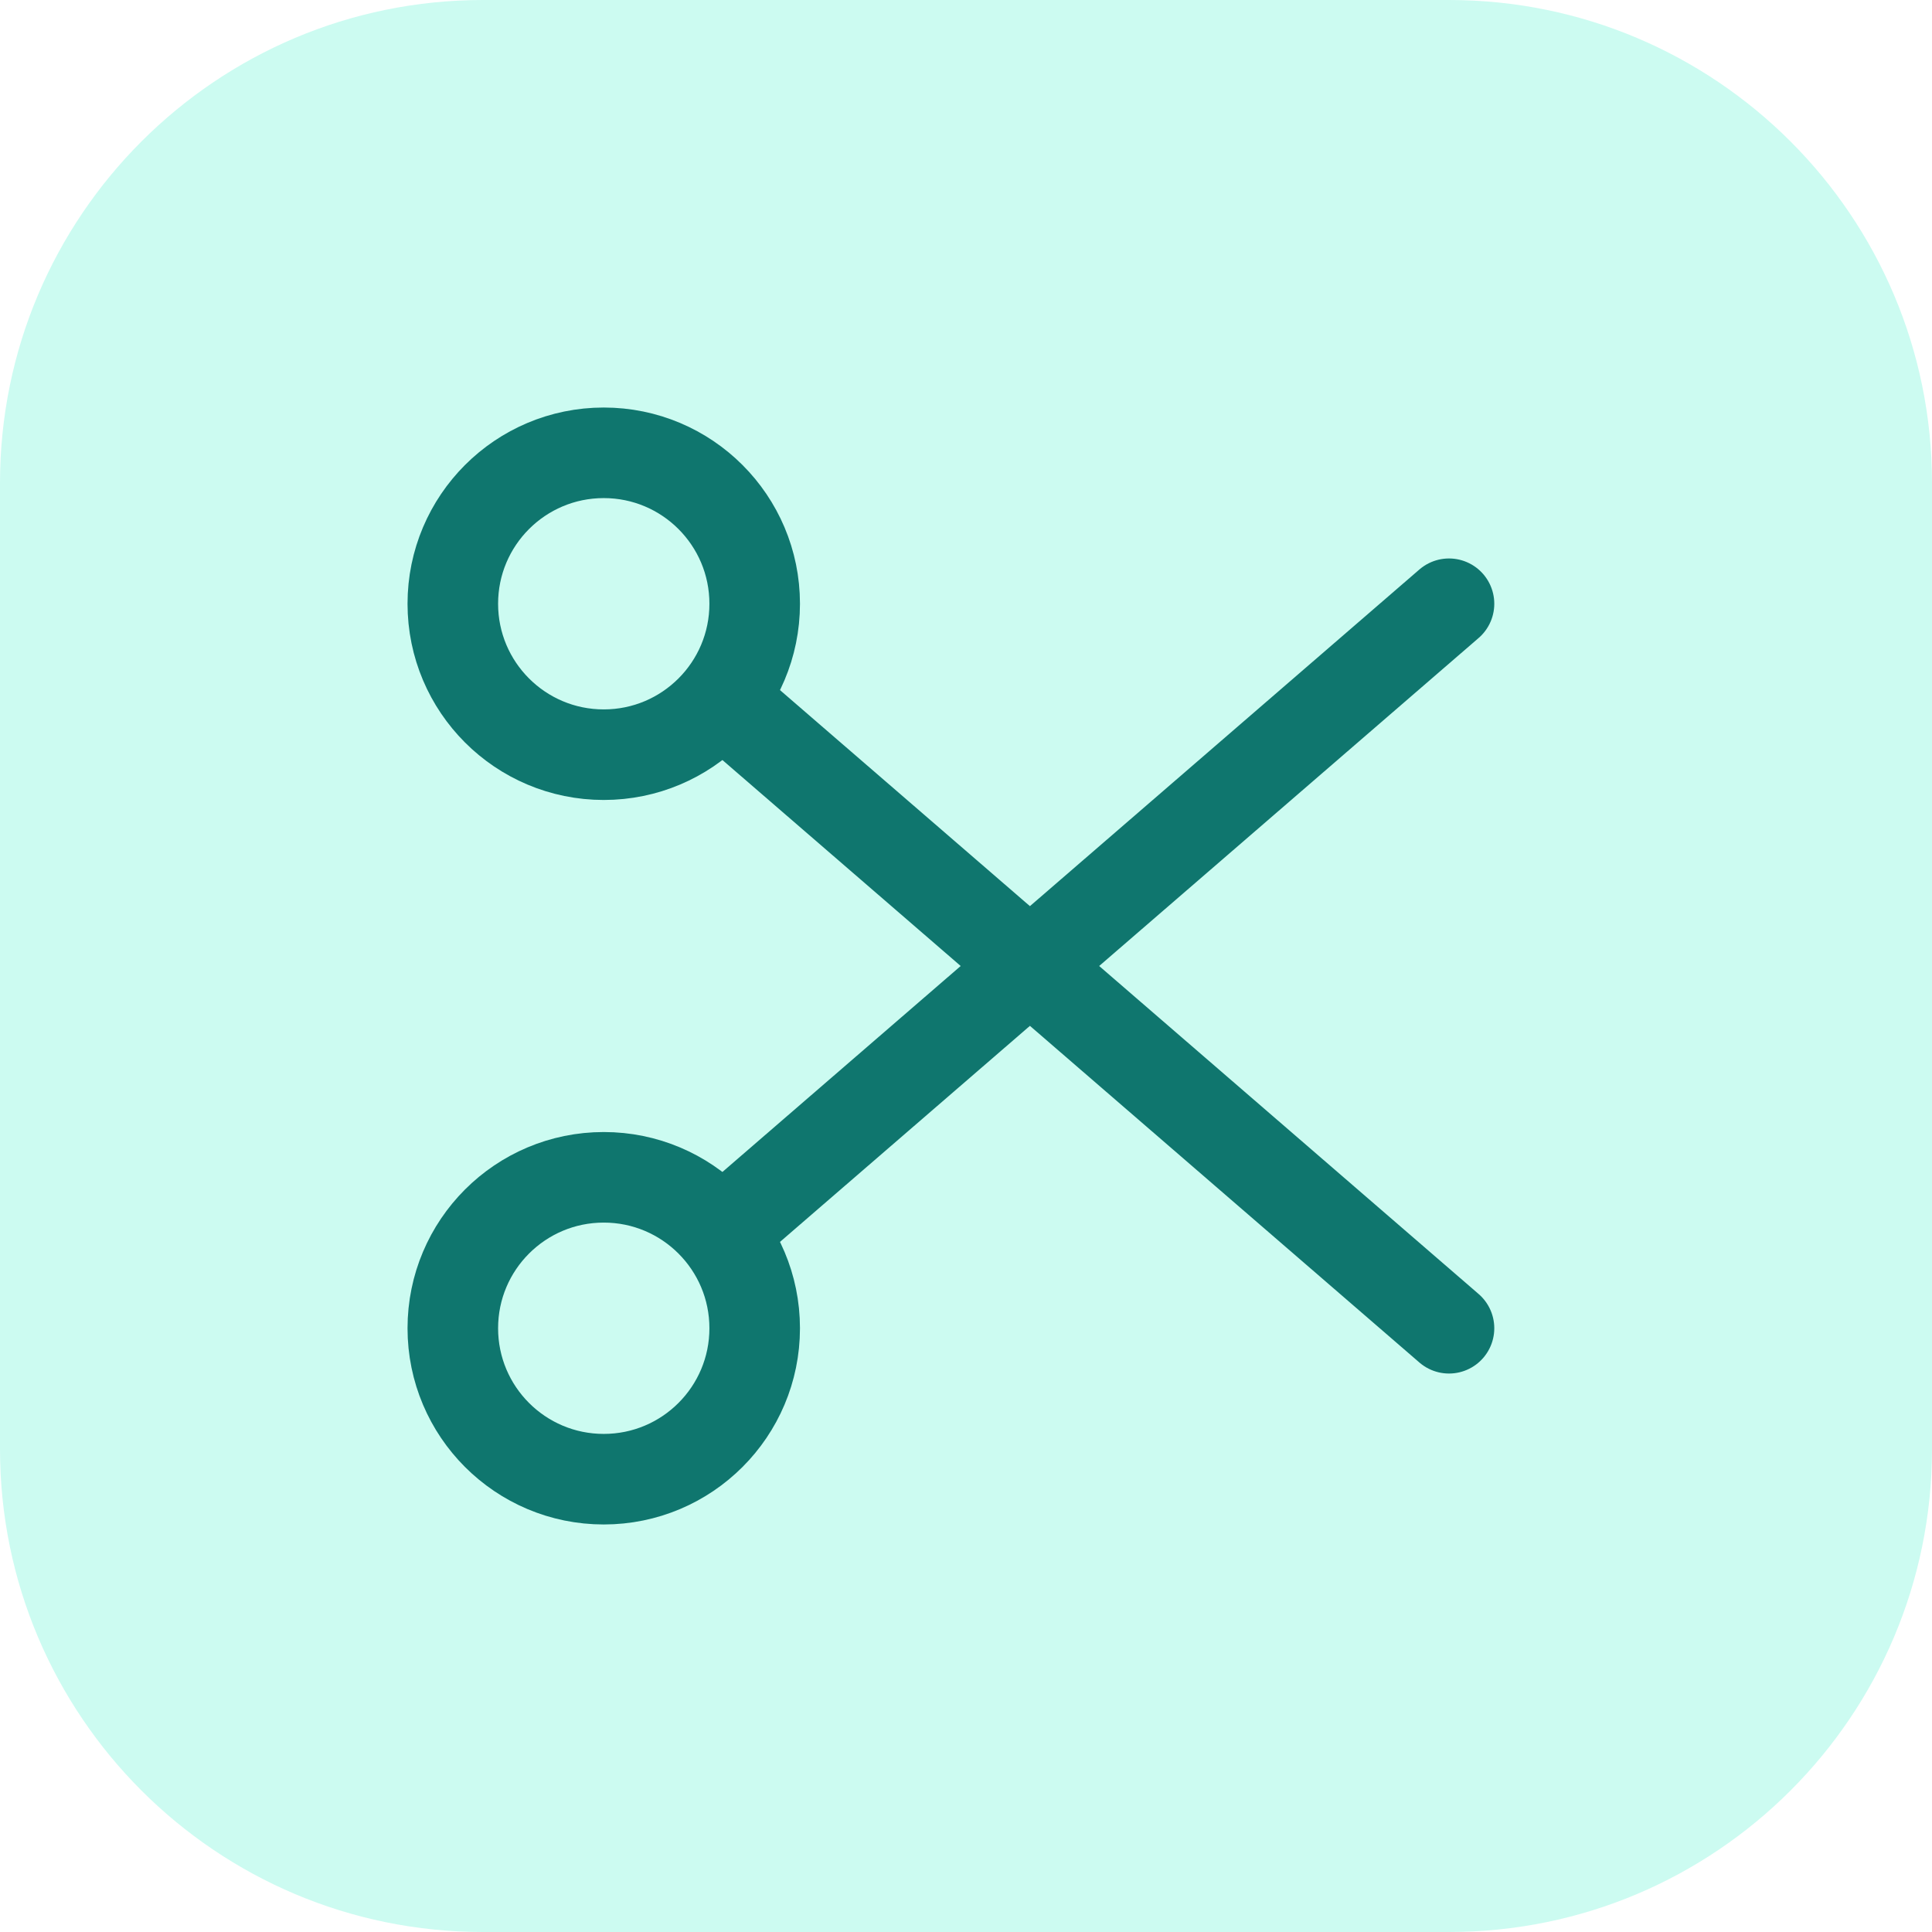
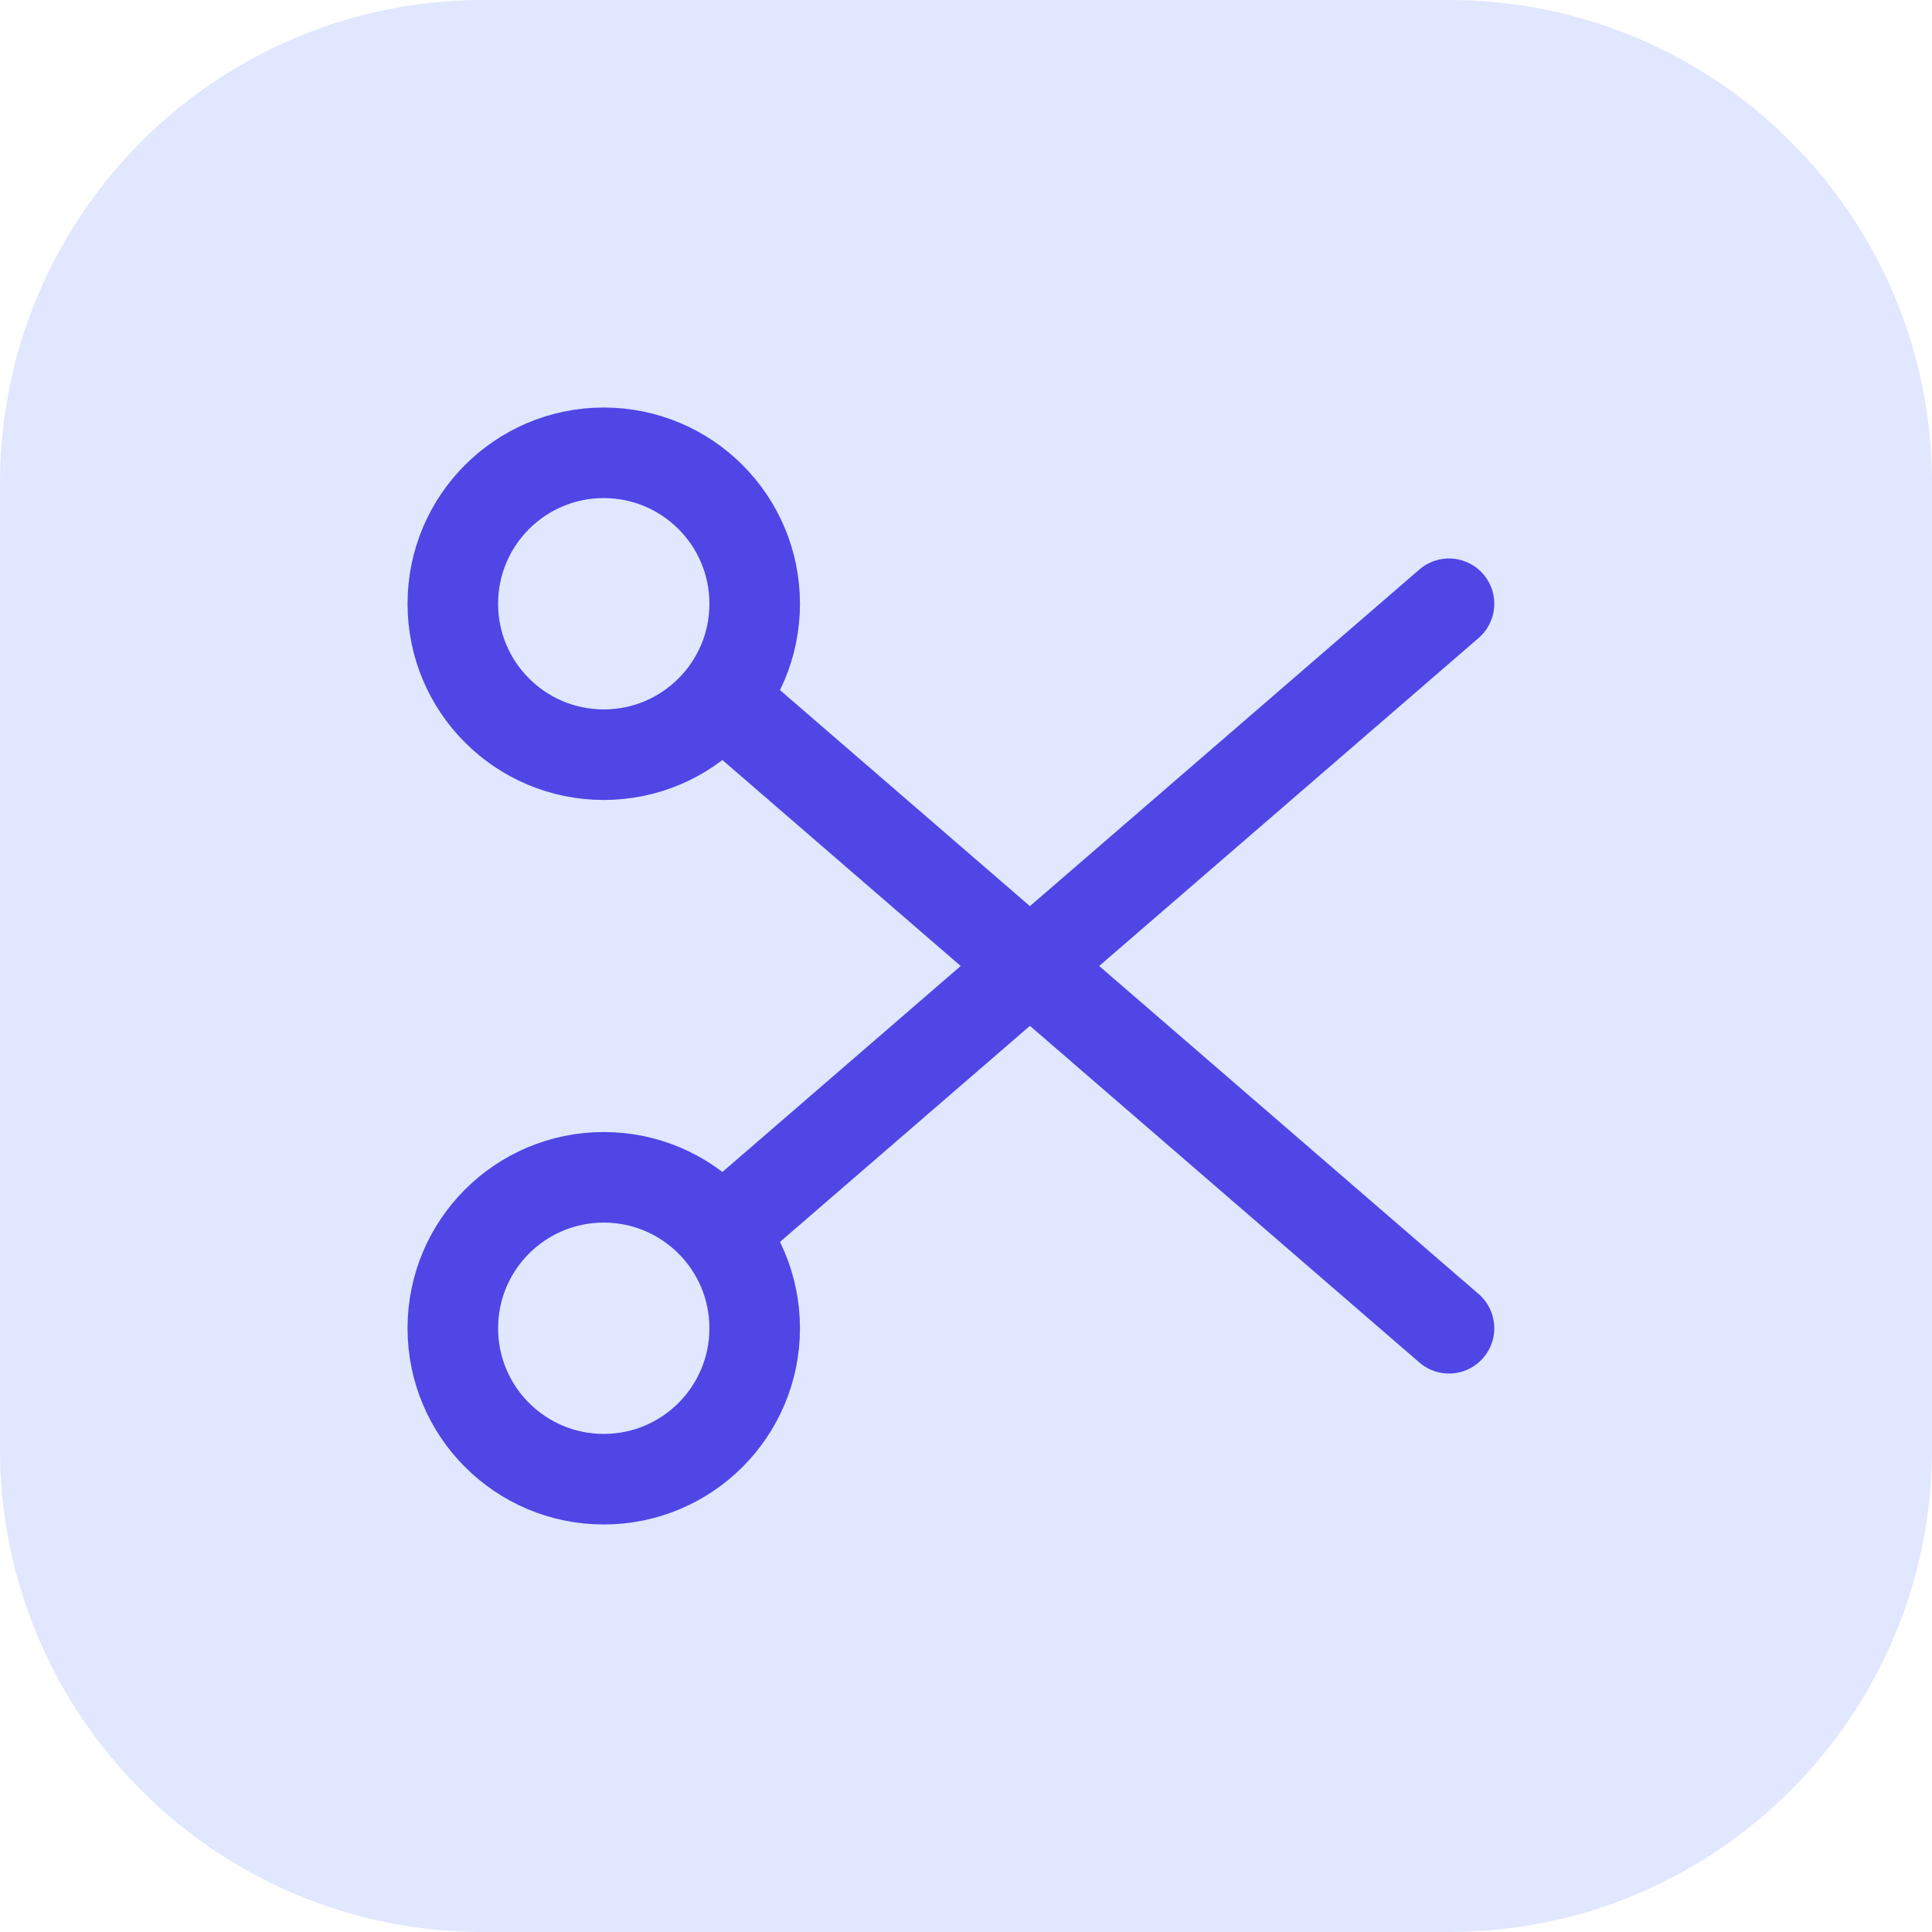
<svg xmlns="http://www.w3.org/2000/svg" width="32" height="32" viewBox="0 0 32 32" fill="none">
-   <rect width="32" height="32" rx="8" fill="#ccfbf1" />
-   <g transform="translate(4 4)" fill="none" stroke="#0f766e" stroke-width="1.5" stroke-linecap="round" stroke-linejoin="round">
+   <rect width="32" height="32" rx="8" fill="#e0e7ff" />
+   <g transform="translate(4 4)" fill="none" stroke="#4f46e5" stroke-width="1.5" stroke-linecap="round" stroke-linejoin="round">
    <circle cx="6" cy="6" r="2.5" />
    <circle cx="6" cy="18" r="2.5" />
    <path d="M8.2 7.8 20 18M8.2 16.2 20 6" />
  </g>
</svg>
